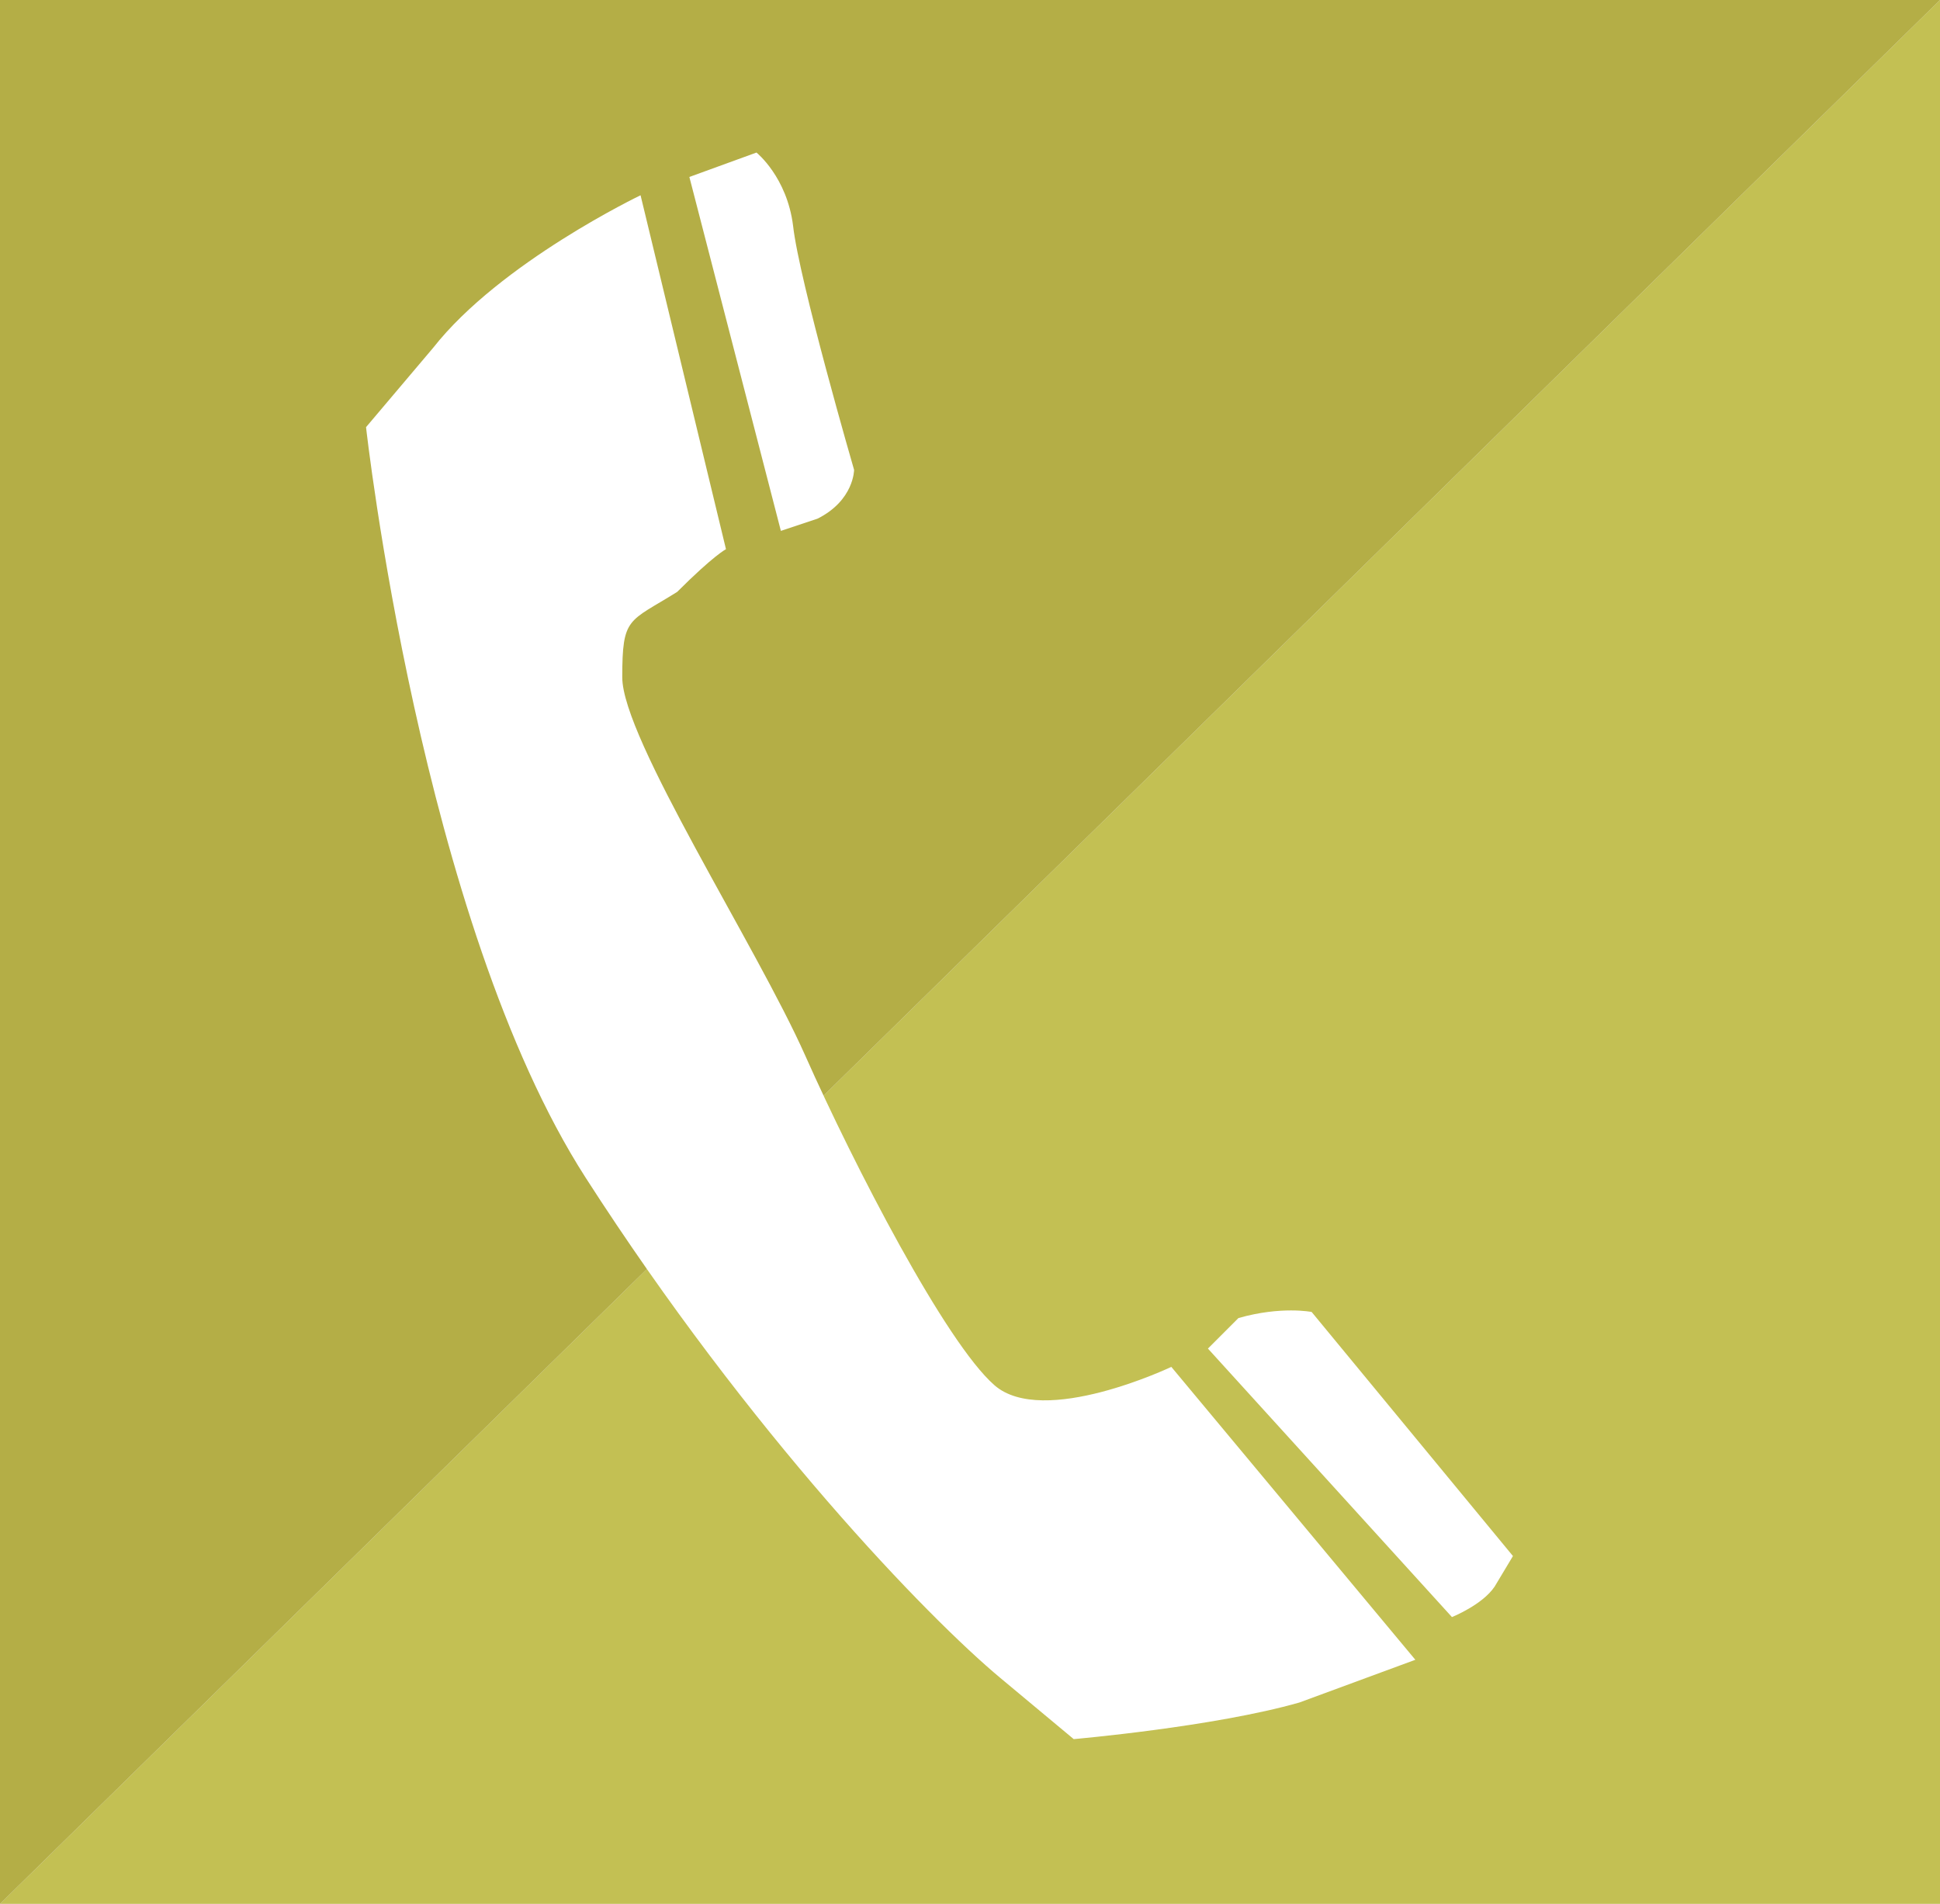
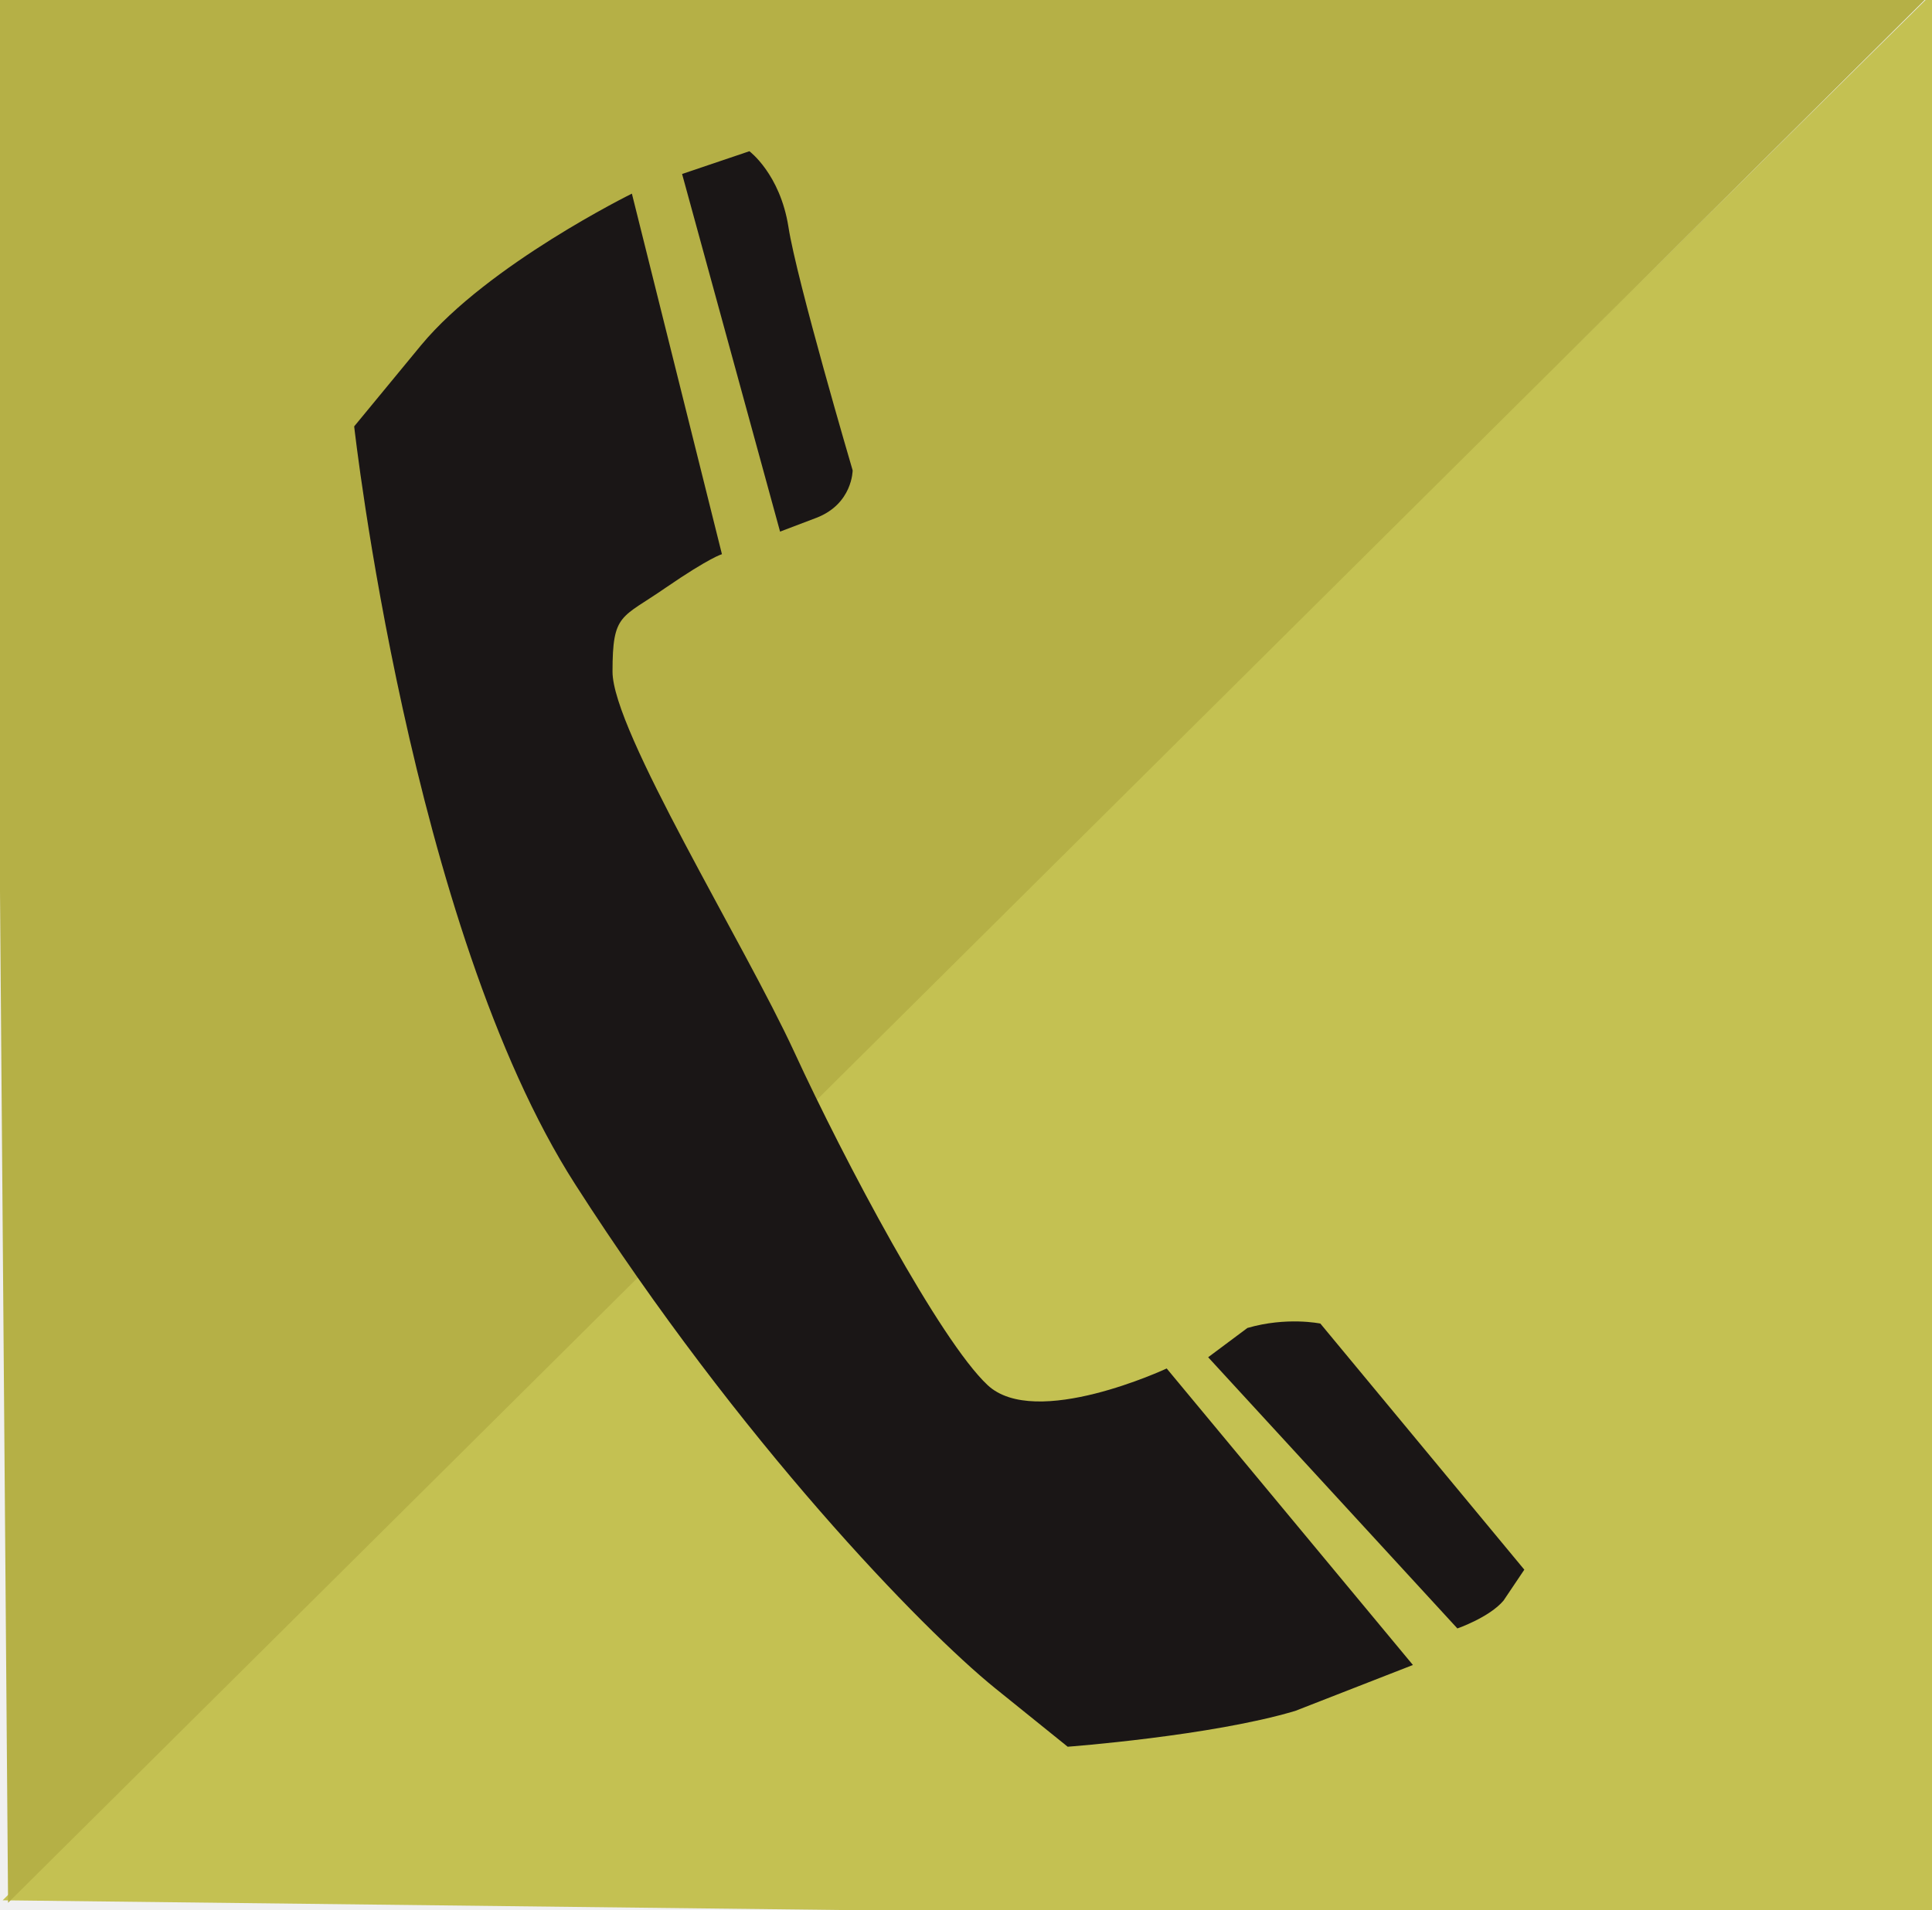
- <svg xmlns="http://www.w3.org/2000/svg" version="1.1" id="Layer_1" x="0px" y="0px" viewBox="0 0 31.8 31.2" enable-background="new 0 0 31.8 31.2" xml:space="preserve" width="100%" height="100%" class="svg-tel">
-   <polygon fill="#C3C053" points="31.8,0 31.8,31.2 0,31.2 " />
-   <polygon fill="#B4AE46" points="31.8,0 0,0 0,31.2 " />
+ <svg xmlns="http://www.w3.org/2000/svg" version="1.1" id="Layer_1" x="0px" y="0px" width="26.325px" height="26.023px" viewBox="0 0 26.325 26.023" enable-background="new 0 0 26.325 26.023" xml:space="preserve">
  <g>
-     <path fill="#FFFFFF" d="M10.5,3.2c0,0-2.3,1.1-3.4,2.5C6,7,6,7,6,7s0.9,8.1,3.6,12.3c2.7,4.2,5.6,7.2,6.8,8.2c1.2,1,1.2,1,1.2,1   s2.3-0.2,3.7-0.6l1.9-0.7l-4-4.8c0,0-2.1,1-2.9,0.3c-0.8-0.7-2.3-3.6-3.1-5.4c-0.8-1.8-3-5.2-3-6.2c0-1,0.1-0.9,0.9-1.4   C11.7,9.1,11.9,9,11.9,9L10.5,3.2z" />
-     <path opacity="0.2" fill="#FFFFFF" stroke="#000000" stroke-miterlimit="10" d="M23.1,27.1" />
-     <path fill="#FFFFFF" d="M11.3,2.9l1.1-0.4c0,0,0.5,0.4,0.6,1.2c0.1,0.9,1,4,1,4s0,0.5-0.6,0.8c-0.6,0.2-0.6,0.2-0.6,0.2L11.3,2.9z" />
-     <path fill="#FFFFFF" d="M19.8,22.1l4,4.4c0,0,0.5-0.2,0.7-0.5l0.3-0.5l-3.3-4c0,0-0.5-0.1-1.2,0.1L19.8,22.1z" />
+     <polygon fill="#C4C152" points="26.419,-0.18 26.423,26.204 0.036,25.898  " />
+     <polygon fill="#B5B046" points="26.288,-0.063 -0.098,-0.124 0.11,25.932  " />
+     <g>
+       <path fill="#1A1616" d="M8.61,2.639c0,0-1.957,0.963-2.871,2.064C4.826,5.811,4.826,5.811,4.826,5.811s0.762,6.823,3.012,10.33    c2.248,3.509,4.729,6.063,5.718,6.864c0.992,0.8,0.992,0.8,0.992,0.8s1.955-0.146,3.1-0.488l1.604-0.626l-3.355-4.041    c0,0-1.791,0.839-2.442,0.225c-0.646-0.606-1.945-3.046-2.63-4.533c-0.684-1.485-2.479-4.384-2.479-5.188    c0-0.802,0.116-0.722,0.727-1.146c0.607-0.416,0.764-0.455,0.764-0.455L8.61,2.639z" />
+       <path opacity="0.2" fill="#FFFFFF" stroke="#010101" stroke-miterlimit="10" enable-background="new    " d="M19.248,22.692" />
+       <path fill="#1A1616" d="M9.294,2.371l0.917-0.31c0,0,0.418,0.31,0.532,1.031c0.112,0.727,0.875,3.318,0.875,3.318    s0,0.457-0.494,0.647c-0.495,0.188-0.495,0.188-0.495,0.188L9.294,2.371z" />
+       <path fill="#1A1616" d="M16.462,18.497l3.396,3.696c0,0,0.438-0.152,0.629-0.38l0.283-0.421l-2.779-3.354    c0,0-0.457-0.096-0.994,0.06L16.462,18.497z" />
+     </g>
  </g>
</svg>
